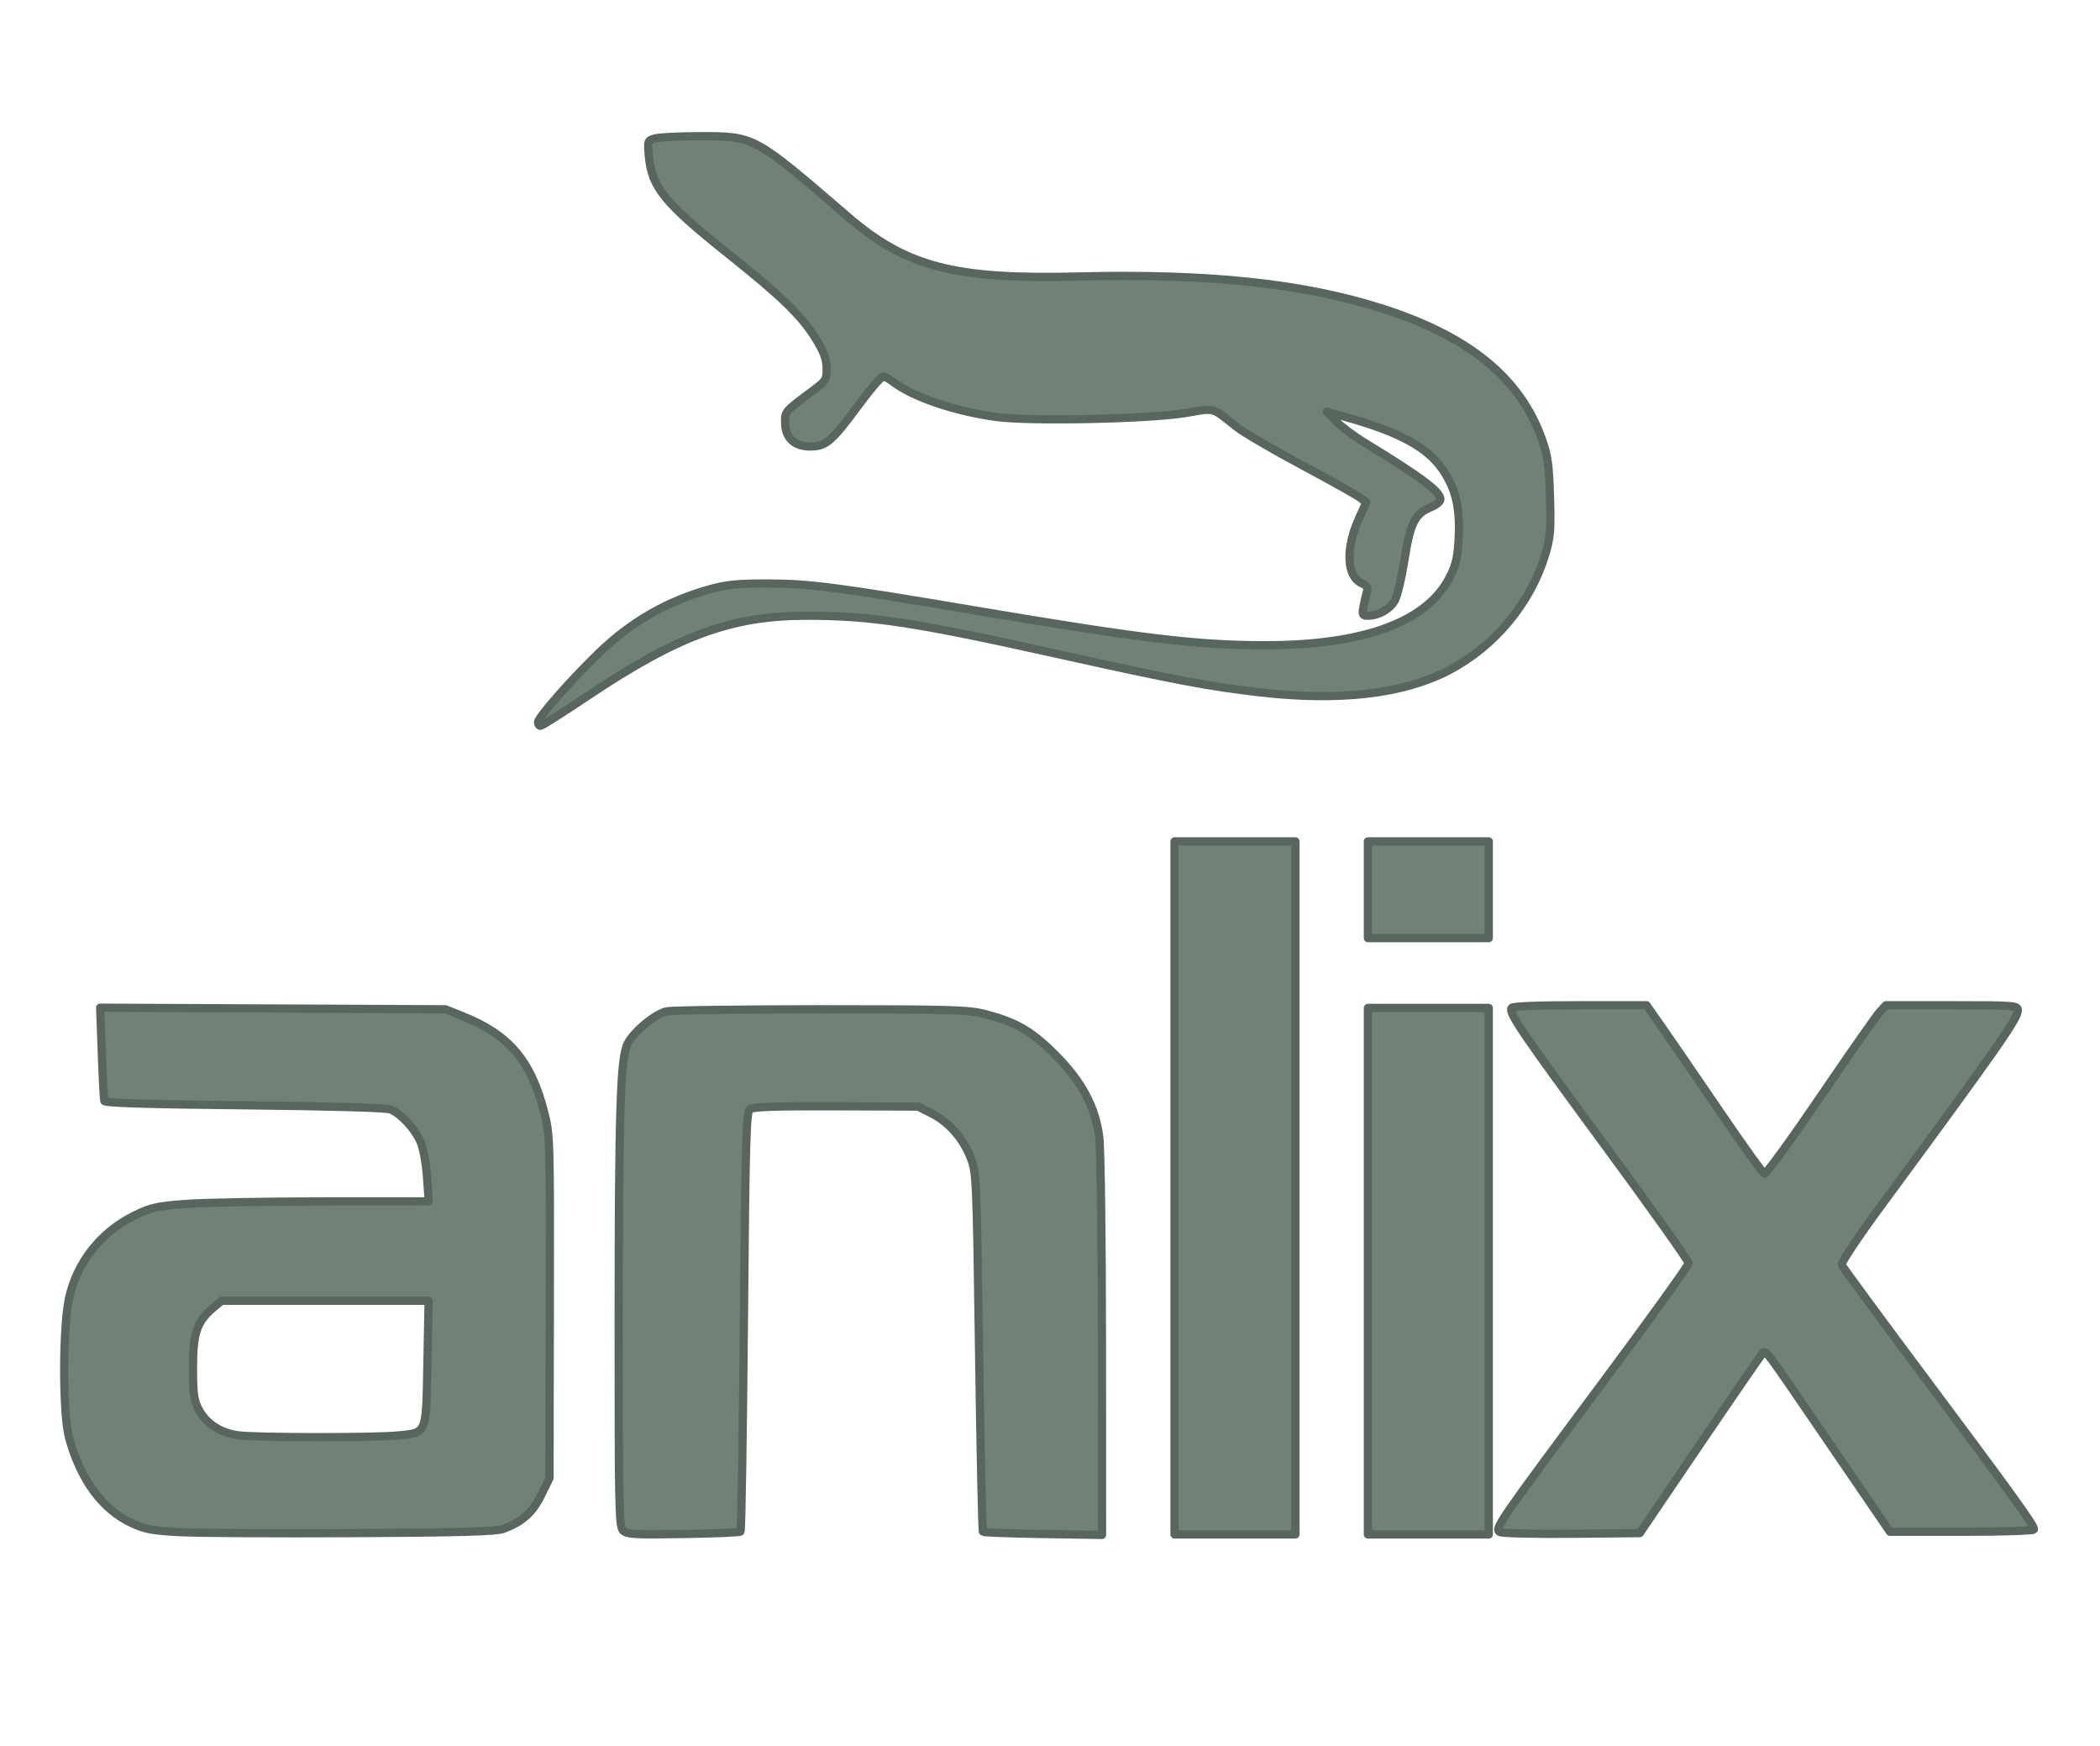
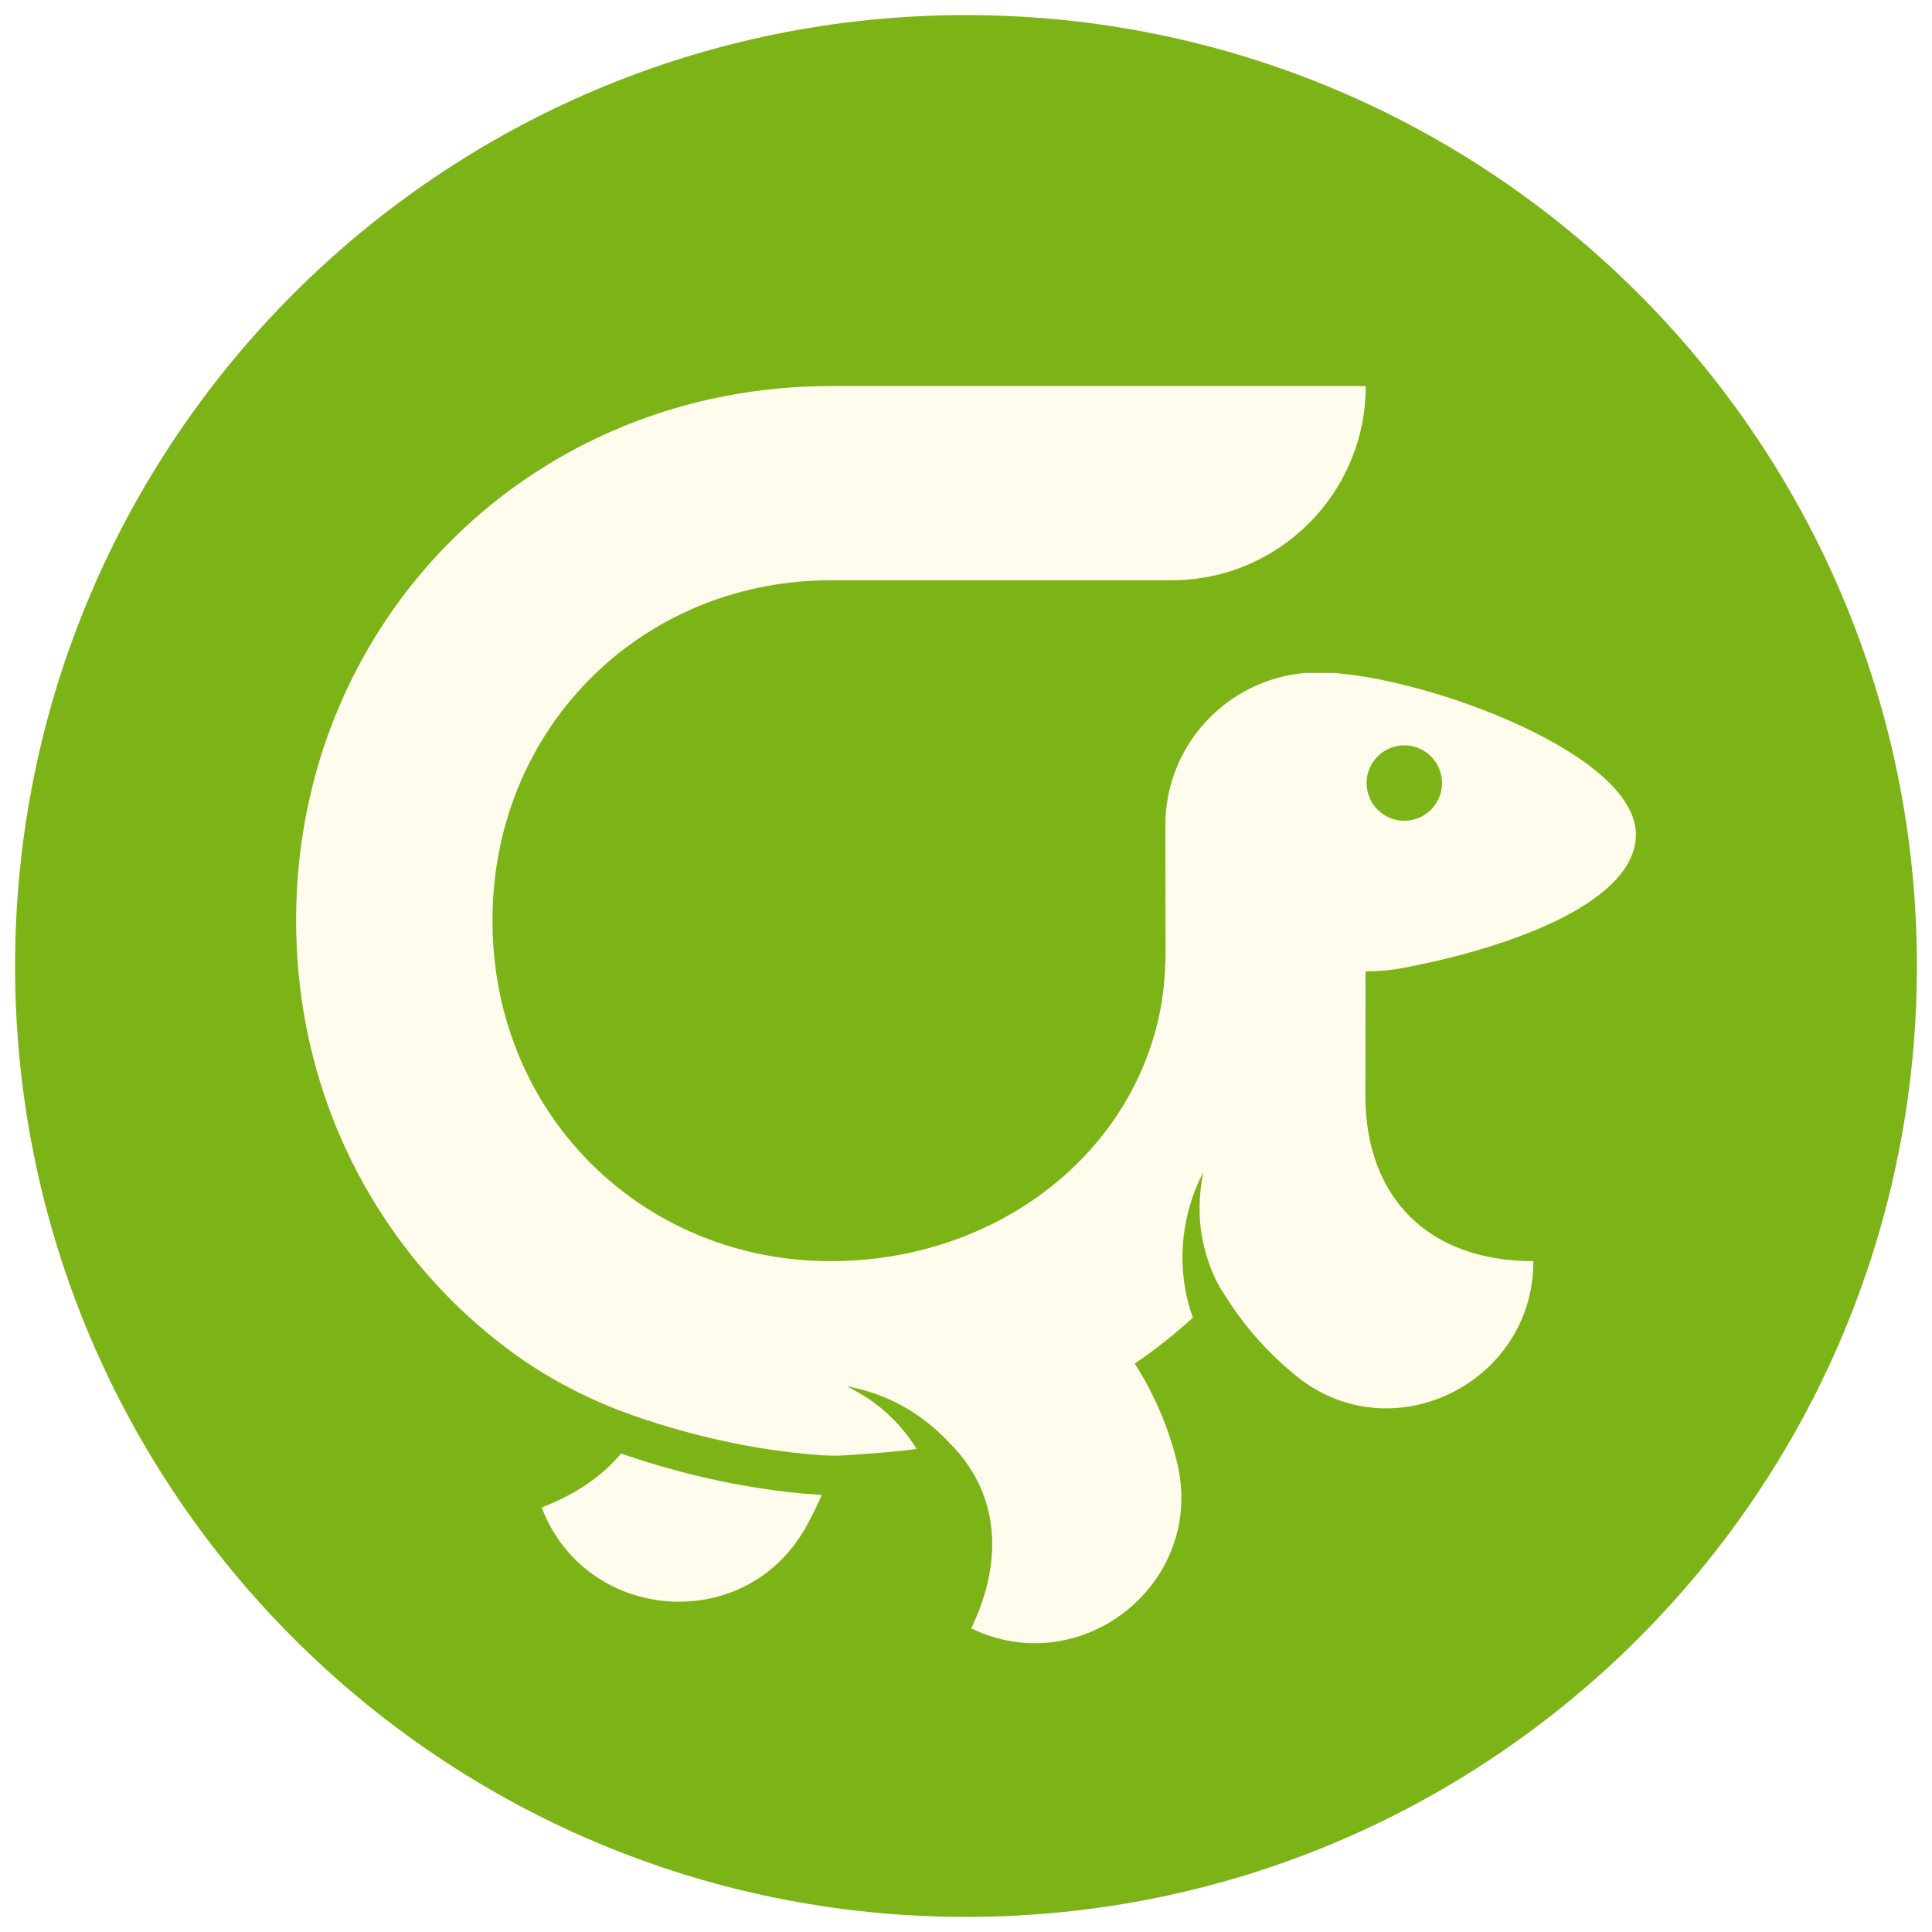
- <svg xmlns="http://www.w3.org/2000/svg" id="svg4276" version="1.1" width="1024" height="851" viewBox="0 0 1024 851">
-   <defs id="defs4280" />
-   <path style="fill:#697970;fill-opacity:1" d="M 74.412,746.704 C 59.112,743.384 46.44,733.052 39.458,718.202 c -7.574,-16.108 -9.545,-28.041 -8.979,-54.37 0.585,-27.192 2.996,-39.158 10.001,-49.65 5.537,-8.292 13.321,-15.928 20.48,-20.093 14.334,-8.338 18.61,-8.757 89.392,-8.757 l 58.153,0 -0.68,-11.25 c -0.374,-6.188 -1.362,-13.352 -2.196,-15.921 -1.85,-5.7 -8.213,-13.143 -13.78,-16.121 -4.115,-2.201 -4.349,-2.21 -72.796,-2.708 -37.767,-0.275 -68.89,-0.725 -69.162,-1 -0.272,-0.275 -0.625,-11.075 -0.785,-24 l -0.291,-23.5 79.453,-0.275 c 86.312,-0.299 85.639,-0.334 100.036,5.308 24.414,9.568 36.357,27.746 40.027,60.927 0.602,5.444 0.848,38.995 0.627,85.5 -0.337,70.837 -0.5,76.95 -2.189,82.04 -4.225,12.734 -11.61,19.347 -25.096,22.475 -9.213,2.137 -157.362,2.046 -167.262,-0.102 z M 202.851,698.119 c 1.721,-0.942 3.488,-2.517 3.927,-3.5 0.439,-0.983 0.989,-14.966 1.222,-31.073 l 0.423,-29.286 -49.85,0.286 -49.85,0.286 -4.336,2.817 c -5.454,3.543 -8.757,10.373 -10.37,21.442 -1.507,10.34 0.879,25.635 4.802,30.777 3.632,4.762 10.059,8.618 15.831,9.5 2.791,0.426 23.074,0.705 45.074,0.619 35.696,-0.139 40.337,-0.34 43.129,-1.869 z m 98.984,48.646 c -0.337,-0.878 -0.604,-50.722 -0.593,-110.764 0.023,-126.653 -0.184,-123.415 8.531,-133.498 2.058,-2.381 5.519,-5.451 7.69,-6.822 7.985,-5.04 12.121,-5.314 80.26,-5.309 56.566,0.004 64.123,0.193 74,1.849 6.05,1.014 13.925,2.844 17.5,4.066 16.86,5.763 31.531,19.12 40.595,36.963 8.529,16.789 8.405,14.982 8.405,121.847 l 1.7e-4,93.265 -30.25,-0.265 -30.25,-0.265 -0.64,-85 c -0.364,-48.38 -1.057,-86.939 -1.609,-89.5 -3.152,-14.637 -9.917,-24.393 -20.751,-29.926 l -7,-3.574 -39.575,-0.302 c -38.082,-0.291 -39.666,-0.228 -42,1.661 l -2.425,1.964 -0.5,102.339 -0.5,102.339 -30.137,0.265 c -26.83,0.235 -30.205,0.089 -30.75,-1.332 z m 270.387,-167.933 0,-169.5 30,0 30,0 0,169.5 0,169.5 -30,0 -30,0 0,-169.5 z m 94,40.5 0,-129 30,0 30,0 0,129 0,129 -30,0 -30,0 0,-129 z m 63.667,128.333 c -1.922,-1.922 0.915,-6.554 18.157,-29.635 33.931,-45.421 71.682,-96.138 73.884,-99.26 l 2.16,-3.061 -20.184,-27.467 c -11.101,-15.107 -21.084,-28.698 -22.184,-30.202 -1.1,-1.504 -4.925,-6.67 -8.5,-11.479 -3.575,-4.81 -7.175,-9.713 -8,-10.896 -0.825,-1.183 -7.688,-10.524 -15.25,-20.756 -13.956,-18.883 -16.173,-23.433 -12.168,-24.969 0.87,-0.334 15.74,-0.607 33.045,-0.607 l 31.464,0 2.205,2.336 c 1.212,1.285 4.593,5.897 7.512,10.25 2.919,4.353 12.526,18.489 21.35,31.414 8.823,12.925 18.531,27.199 21.573,31.72 5.509,8.188 5.537,8.211 7.216,6 0.927,-1.221 7.022,-10.095 13.545,-19.72 6.523,-9.625 14.629,-21.55 18.014,-26.5 3.385,-4.95 9.654,-14.175 13.932,-20.5 4.278,-6.325 8.68,-12.287 9.782,-13.25 1.816,-1.586 4.881,-1.749 32.643,-1.736 16.852,0.008 31.652,0.285 32.889,0.617 5.128,1.374 3.251,4.558 -27.347,46.398 -16.279,22.259 -30.448,41.596 -31.487,42.971 -1.04,1.375 -4.663,6.325 -8.053,11 -3.39,4.675 -8.985,12.289 -12.435,16.919 l -6.272,8.419 2.285,3.081 c 16.609,22.396 78.736,105.643 84.722,113.523 5.913,7.784 7.857,11.094 7.635,13 l -0.298,2.558 -34.972,0 -34.972,0 -4.103,-6 c -2.257,-3.3 -7.494,-10.95 -11.639,-17 -21.134,-30.851 -26.786,-39.154 -35.587,-52.276 -5.266,-7.852 -9.894,-13.927 -10.284,-13.5 -0.39,0.427 -7.829,11.351 -16.53,24.276 -8.702,12.925 -20.284,30.025 -25.737,38 -5.454,7.975 -11.744,17.312 -13.979,20.75 l -4.063,6.25 -34.65,0 c -19.057,0 -34.95,-0.3 -35.316,-0.667 z m -63.667,-313.833 0,-24.5 30,0 30,0 0,24.5 0,24.5 -30,0 -30,0 0,-24.5 z m -405,-81.83 c 0,-1.629 4.762,-7.415 15.844,-19.25 8.714,-9.306 18.052,-18.765 20.75,-21.019 12.21,-10.201 26.468,-18.155 41.133,-22.947 15.835,-5.174 20.27,-5.752 39.732,-5.178 19.28,0.568 31.83,2.228 78.041,10.323 84.839,14.861 114.957,18.876 150.5,20.066 68.091,2.278 103.965,-16.359 104.262,-54.165 0.164,-20.954 -7.327,-35.105 -23.382,-44.165 -6.576,-3.711 -18.434,-8.033 -34.88,-12.712 l -5.5,-1.565 4.932,4.548 c 5.984,5.519 10.854,8.879 20.068,13.85 10.29,5.552 23.077,14.207 27.085,18.334 4.803,4.945 4.475,8.434 -0.872,9.296 -8.015,1.292 -11.681,8.223 -13.706,25.913 -2.392,20.897 -6.285,26.988 -17.257,26.996 -4.318,0.003 -4.75,-0.21 -4.75,-2.343 0,-1.29 0.629,-3.653 1.398,-5.25 2.929,-6.083 2.861,-6.914 -0.646,-7.946 -5.128,-1.51 -6.998,-6.149 -6.402,-15.878 0.406,-6.63 1.12,-9.198 4.383,-15.763 3.484,-7.01 3.731,-7.983 2.333,-9.171 -2.613,-2.219 -12.865,-8.07 -26.565,-15.161 -25.667,-13.285 -34.469,-18.65 -42.019,-25.61 l -4.043,-3.726 -7.469,1.429 c -25.331,4.847 -75.79,6.37 -98.969,2.988 -22.225,-3.243 -41.834,-10.091 -50.377,-17.592 -1.863,-1.636 -3.778,-2.964 -4.255,-2.951 -0.989,0.026 -7.478,8.379 -16.578,21.338 -7.878,11.219 -11.271,13.639 -19.122,13.639 -5.34,0 -6.174,-0.306 -9.268,-3.4 -3.042,-3.042 -3.4,-3.979 -3.4,-8.896 0,-5.019 0.294,-5.744 3.388,-8.35 1.863,-1.569 6.143,-4.572 9.51,-6.672 6.782,-4.23 9.639,-8.39 8.611,-12.539 -1.111,-4.486 -6.433,-14.2 -10.989,-20.058 -6.411,-8.243 -15.476,-16.69 -29.519,-27.505 -31.623,-24.355 -38.654,-31.068 -44.079,-42.09 -2.762,-5.611 -3.313,-7.87 -3.362,-13.796 l -0.059,-7.086 6,-1.352 c 8.197,-1.847 29.567,-2.041 36.5,-0.331 13.724,3.385 22.685,9.359 44.957,29.97 21.847,20.217 32.845,27.145 51.904,32.693 16.133,4.696 25.146,5.541 55.639,5.213 71.509,-0.769 87.056,-0.032 121.5,5.754 75.184,12.631 115.467,41.039 123.498,87.093 1.884,10.803 1.908,28.772 0.05,37.538 -6.22,29.348 -30.44,57.174 -58.548,67.265 -36.085,12.955 -78.728,10.949 -159.695,-7.513 -65.573,-14.952 -77.408,-17.377 -102.305,-20.96 -18.303,-2.634 -47.219,-3.63 -60,-2.067 -31.077,3.801 -59.232,16.859 -99.205,46.011 -10.439,7.613 -14.795,9.011 -14.795,4.748 z" id="path4290" />
-   <path style="fill:#000000" d="" id="path4288" />
-   <path style="fill:#000000" d="" id="path4286" />
-   <path style="fill:#718178;fill-opacity:1;stroke:#58665e;stroke-width:4.015;stroke-linejoin:round;stroke-miterlimit:4;stroke-dasharray:none;stroke-dashoffset:0.8;stroke-opacity:1" d="m 262.36,352.041 c 0,-2.308 16.243,-20.788 29.617,-33.695 15.859,-15.305 33.289,-25.308 54.279,-31.149 7.761,-2.16 13.63,-2.757 27.107,-2.757 21.206,0 33.925,1.636 101.803,13.099 81.065,13.689 108.449,16.982 141.468,17.008 48.715,0.039 79.667,-11.477 90.531,-33.681 2.951,-6.032 3.723,-9.641 4.15,-19.408 0.626,-14.319 -1.614,-23.468 -8.024,-32.77 -7.358,-10.677 -21.057,-18.097 -46.641,-25.262 l -9.714,-2.72 4.475,4.64 c 2.461,2.552 8.895,7.34 14.297,10.639 27.51,16.802 36.668,23.651 36.668,27.423 0,1.033 -1.927,2.684 -4.283,3.668 -8.388,3.505 -10.398,7.561 -13.493,27.238 -1.16,7.37 -3.04,15.387 -4.178,17.817 -2.112,4.507 -8.043,8.024 -13.534,8.024 -2.482,0 -2.737,-0.527 -2.057,-4.256 0.426,-2.341 1.157,-5.565 1.624,-7.166 0.665,-2.28 0.129,-3.237 -2.48,-4.426 -7.347,-3.348 -7.947,-16.788 -1.401,-31.375 l 3.616,-8.058 -3.157,-2.381 c -1.736,-1.31 -14.539,-8.466 -28.451,-15.903 -13.912,-7.437 -28.069,-15.716 -31.461,-18.399 -12.565,-9.939 -10.409,-9.339 -24.757,-6.892 -17.461,2.977 -75.924,4.221 -92.522,1.968 -20.326,-2.759 -40.994,-9.811 -50.469,-17.221 -1.718,-1.343 -3.879,-2.442 -4.803,-2.442 -0.924,0 -6.421,6.423 -12.216,14.272 -12.846,17.4 -15.647,19.776 -23.31,19.776 -7.765,0 -12.205,-4.246 -12.205,-11.671 0,-5.587 -0.429,-5.104 14.405,-16.199 5.476,-4.096 5.888,-4.821 5.828,-10.256 -0.049,-4.362 -1.3,-7.881 -4.922,-13.844 -6.901,-11.361 -16.715,-20.96 -42.157,-41.232 -32.041,-25.531 -38.219,-33.08 -39.608,-48.395 -0.674,-7.437 -0.626,-7.572 3.092,-8.607 2.077,-0.578 12.041,-1.051 22.141,-1.051 26.344,0 25.915,-0.234 71.637,39.103 28.745,24.73 52.006,30.774 112.708,29.284 63.503,-1.559 109.615,3.326 148.256,15.705 42.175,13.511 67.049,33.859 77.613,63.488 2.903,8.141 3.495,12.345 3.968,28.175 0.489,16.367 0.211,19.756 -2.309,28.156 -7.122,23.736 -24.66,44.806 -47.02,56.49 -22.167,11.583 -53.488,15.197 -92.5,10.671 -24.873,-2.885 -41.46,-6.026 -96.9,-18.347 -71.163,-15.815 -91.729,-18.963 -123.91,-18.965 -36.34,-0.003 -62.426,9.533 -106.213,38.828 -12.22,8.175 -22.751,14.864 -23.403,14.864 -0.652,0 -1.185,-0.813 -1.185,-1.806 z" id="path814" />
-   <path style="fill:#718178;fill-opacity:1;stroke:#58665e;stroke-width:4.015;stroke-linejoin:round;stroke-miterlimit:4;stroke-dasharray:none;stroke-dashoffset:0.8;stroke-opacity:1" d="M 87.532,746.893 C 74.314,746.186 70.624,745.495 64.306,742.538 49.832,735.766 39.33,721.481 33.683,700.884 c -3.136,-11.438 -3.161,-53.458 -0.04,-67.913 3.753,-17.382 15.421,-32.244 31.589,-40.235 8.311,-4.108 11.024,-4.74 24.98,-5.82 8.611,-0.667 38.874,-1.226 67.252,-1.243 l 51.597,-0.031 -0.846,-11.913 c -0.496,-6.993 -1.842,-14.165 -3.258,-17.367 -2.775,-6.273 -9.582,-13.551 -14.51,-15.514 -2.087,-0.831 -29.441,-1.612 -71.268,-2.034 -48.052,-0.485 -68.009,-1.11 -68.316,-2.138 -0.239,-0.799 -0.791,-11.348 -1.228,-23.443 l -0.794,-21.99 84.17,0.382 84.17,0.382 8.674,3.48 c 22.416,8.994 33.103,21.613 39.48,46.62 2.879,11.288 2.918,12.627 2.767,94.945 l -0.153,83.495 -4.098,8.324 c -4.246,8.626 -9.221,13.05 -18.514,16.467 -3.471,1.276 -21.274,1.771 -73.336,2.039 -37.814,0.195 -75.824,-0.024 -84.467,-0.486 z M 193.939,699.77 c 14.393,-1.443 13.817,-0.029 14.49,-35.523 l 0.572,-30.151 h -50.485 -50.485 l -4.087,3.439 c -7.929,6.672 -9.868,12.443 -9.842,29.301 0.02,12.974 0.422,15.813 2.906,20.494 3.568,6.725 10.739,11.316 19.334,12.378 9.325,1.152 66.278,1.198 77.596,0.063 z" id="path816" />
-   <path style="fill:#718178;fill-opacity:1;stroke:#58665e;stroke-width:4.015;stroke-linejoin:round;stroke-miterlimit:4;stroke-dasharray:none;stroke-dashoffset:0.8;stroke-opacity:1" d="m 303.817,746.083 c -1.983,-1.983 -2.167,-10.826 -2.139,-102.586 0.032,-102.902 0.852,-127.963 4.413,-134.849 3.001,-5.804 13.508,-14.468 18.95,-15.627 2.619,-0.557 36.585,-1.014 75.479,-1.014 63.077,0 71.681,0.248 79.637,2.292 15.238,3.915 22.886,8.334 34.366,19.859 12.994,13.045 19.583,25.352 21.506,40.171 0.699,5.384 1.278,50.71 1.3,101.813 l 0.04,92.108 -28.703,-0.438 c -15.787,-0.241 -29.001,-0.737 -29.365,-1.102 -0.364,-0.365 -1.21,-39.849 -1.879,-87.741 -1.182,-84.506 -1.301,-87.293 -4.039,-94.384 -3.69,-9.556 -10.639,-17.513 -18.99,-21.744 l -6.728,-3.41 -40.057,-0.139 c -30.048,-0.105 -40.547,0.265 -42.019,1.479 -1.698,1.401 -2.082,15.31 -2.851,103.366 -0.489,55.961 -1.223,102.083 -1.632,102.492 -0.408,0.41 -12.978,0.942 -27.931,1.184 -23.94,0.387 -27.448,0.18 -29.358,-1.73 z" id="path818" />
-   <path style="fill:#718178;fill-opacity:1;stroke:#58665e;stroke-width:4.015;stroke-linejoin:round;stroke-miterlimit:4;stroke-dasharray:none;stroke-dashoffset:0.8;stroke-opacity:1" d="M 572.728,579.094 V 410.159 h 29.465 29.465 V 579.094 748.029 h -29.465 -29.465 z" id="path820" />
-   <path style="fill:#718178;fill-opacity:1;stroke:#58665e;stroke-width:4.015;stroke-linejoin:round;stroke-miterlimit:4;stroke-dasharray:none;stroke-dashoffset:0.8;stroke-opacity:1" d="M 667.018,619.691 V 491.353 h 29.465 29.465 V 619.691 748.029 h -29.465 -29.465 z" id="path822" />
-   <path style="fill:#718178;fill-opacity:1;stroke:#58665e;stroke-width:4.015;stroke-linejoin:round;stroke-miterlimit:4;stroke-dasharray:none;stroke-dashoffset:0.8;stroke-opacity:1" d="m 667.018,433.732 v -23.572 h 29.465 29.465 v 23.572 23.572 h -29.465 -29.465 z" id="path824" />
-   <path style="fill:#718178;fill-opacity:1;stroke:#58665e;stroke-width:4.015;stroke-linejoin:round;stroke-miterlimit:4;stroke-dasharray:none;stroke-dashoffset:0.8;stroke-opacity:1" d="m 731.265,746.808 c -2.575,-1.646 -0.318,-4.919 50.049,-72.562 23.146,-31.086 42.088,-57.403 42.093,-58.484 0.005,-1.08 -18.213,-26.715 -40.485,-56.966 -41.055,-55.764 -47.345,-65.01 -45.86,-67.413 0.528,-0.854 12.598,-1.339 33.331,-1.339 h 32.503 l 8.019,11.459 c 4.411,6.302 17.02,24.674 28.021,40.826 11.001,16.152 20.649,29.583 21.44,29.847 0.791,0.264 13.076,-16.627 27.3,-37.535 14.224,-20.908 27.235,-39.495 28.913,-41.306 l 3.051,-3.292 h 32.147 c 30.374,0 32.147,0.133 32.147,2.416 0,4.108 -9.356,17.483 -66.444,94.987 -11.285,15.321 -19.837,28.129 -19.452,29.133 0.378,0.985 19.074,26.397 41.547,56.471 42.313,56.626 52.206,70.353 52.206,72.442 0,0.732 -14.152,1.227 -35.1,1.227 h -35.1 l -28.421,-41.579 c -34.275,-50.144 -31.967,-47.055 -33.793,-45.229 -0.796,0.796 -14.575,20.801 -30.619,44.455 l -29.172,43.008 -33.217,0.32 c -18.62,0.179 -34.046,-0.21 -35.104,-0.886 z" id="path826" />
+ <svg xmlns="http://www.w3.org/2000/svg" id="Camada_2" viewBox="0 0 128 128" version="1.1" width="128" height="128">
+   <defs id="defs1">
+     <style id="style1">.cls-1{fill:#fffced;}</style>
+   </defs>
+   <g id="g1" transform="matrix(0.1690336,0,0,0.1690336,-4.638633,-0.4051842)">
+     <circle style="fill:#7cb316;fill-opacity:1;stroke:none;stroke-width:1.073" id="path3" cx="406.065" cy="381.02" r="372.707" />
+     <g id="Camada_1-2" transform="matrix(0.6466176,0,0,0.6466176,143.4962,153.7192)">
+       <path class="cls-1" d="m 671.66,352.61 c 70.51,-13.53 140.47,-41.53 140.47,-80.79 0,-48.48 -123.27,-93.82 -183.27,-97.94 h -17.12 c -47.52,4.01 -84.85,43.82 -84.85,92.38 l 0.11,76.91 c 0.02,16.38 -1.9,32.76 -6.34,48.53 -23.28,82.89 -103.75,138.73 -196.59,138.73 -103.97,0 -189.15,-74.04 -203.04,-176.66 -1.31,-9.66 -2,-19.56 -2,-29.69 0,-61.83 25.19,-115.63 65.57,-152.78 36.51,-33.59 85.45,-53.58 139.46,-53.58 h 206.59 c 65.02,0 117.73,-52.71 117.73,-117.73 H 324.06 C 198.16,0 90.78,68.35 36.96,171.31 13.32,216.51 0,268.39 0,324.09 c 0,10.02 0.44,19.92 1.29,29.69 8.33,95.03 56.33,177.28 127.73,230.49 24.27,18.09 51.5,31.82 80.21,41.43 l 0.63,0.21 c 25.63,8.57 64.86,19.18 108.92,22.19 0.03,0 0.06,0 0.08,0 5.01,0.34 10.04,0.31 15.05,-0.03 10.59,-0.71 30.86,-2.1 42.26,-3.84 -2.74,-4.37 -5.82,-8.55 -9.15,-12.49 -4.45,-5.14 -9.41,-10.03 -15.02,-14.22 -5.5,-4.4 -11.69,-7.9 -18.11,-11.23 10.96,2.01 21.71,5.61 31.67,10.84 3.2,1.68 6.32,3.52 9.34,5.54 7.61,5.06 14.79,11.07 21.1,17.88 0.05,0.05 0.09,0.09 0.13,0.14 28.64,28.57 34.12,68.71 13.09,112.35 67.34,32.44 142.47,-27.92 124.79,-100.55 -5.17,-21.24 -13.77,-41.43 -25.65,-59.96 12.43,-8.47 24.21,-17.77 35.25,-27.87 -10.38,-28.47 -7.74,-61.41 6.26,-88.02 -2.79,13.86 -3.11,28.09 -0.2,41.77 2.18,10.28 5.73,20.35 11.09,29.3 0.03,-0.03 0.06,-0.06 0.09,-0.09 0.92,1.55 1.88,3.08 2.85,4.61 0.4,0.56 0.77,1.15 1.19,1.7 0,0 -0.06,0.04 -0.08,0.05 11.36,17.53 25.34,33.03 41.52,46.13 57.6,46.65 143.68,4.45 143.68,-69.67 -63.49,0 -101.9,-38.36 -101.85,-100.53 0.01,-18.78 0.05,-36.38 0.11,-75.1 7.86,0 15.68,-0.72 23.4,-2.2 z m 0.09,-134.83 c 12.62,0 22.85,10.23 22.85,22.85 0,12.62 -10.23,22.85 -22.85,22.85 -12.62,0 -22.85,-10.23 -22.85,-22.85 0,-12.62 10.23,-22.85 22.85,-22.85 z" id="path1" />
+       <path class="cls-1" d="m 148.84,679.73 c 26.64,69.74 122.61,77.6 159.66,12.78 3.77,-6.59 7.15,-13.37 10.13,-20.33 -50.54,-3.21 -94.6,-15.72 -121.64,-25.17 -11.34,13.65 -27.48,24.81 -48.15,32.71 z" id="path2" />
+     </g>
+   </g>
</svg>
